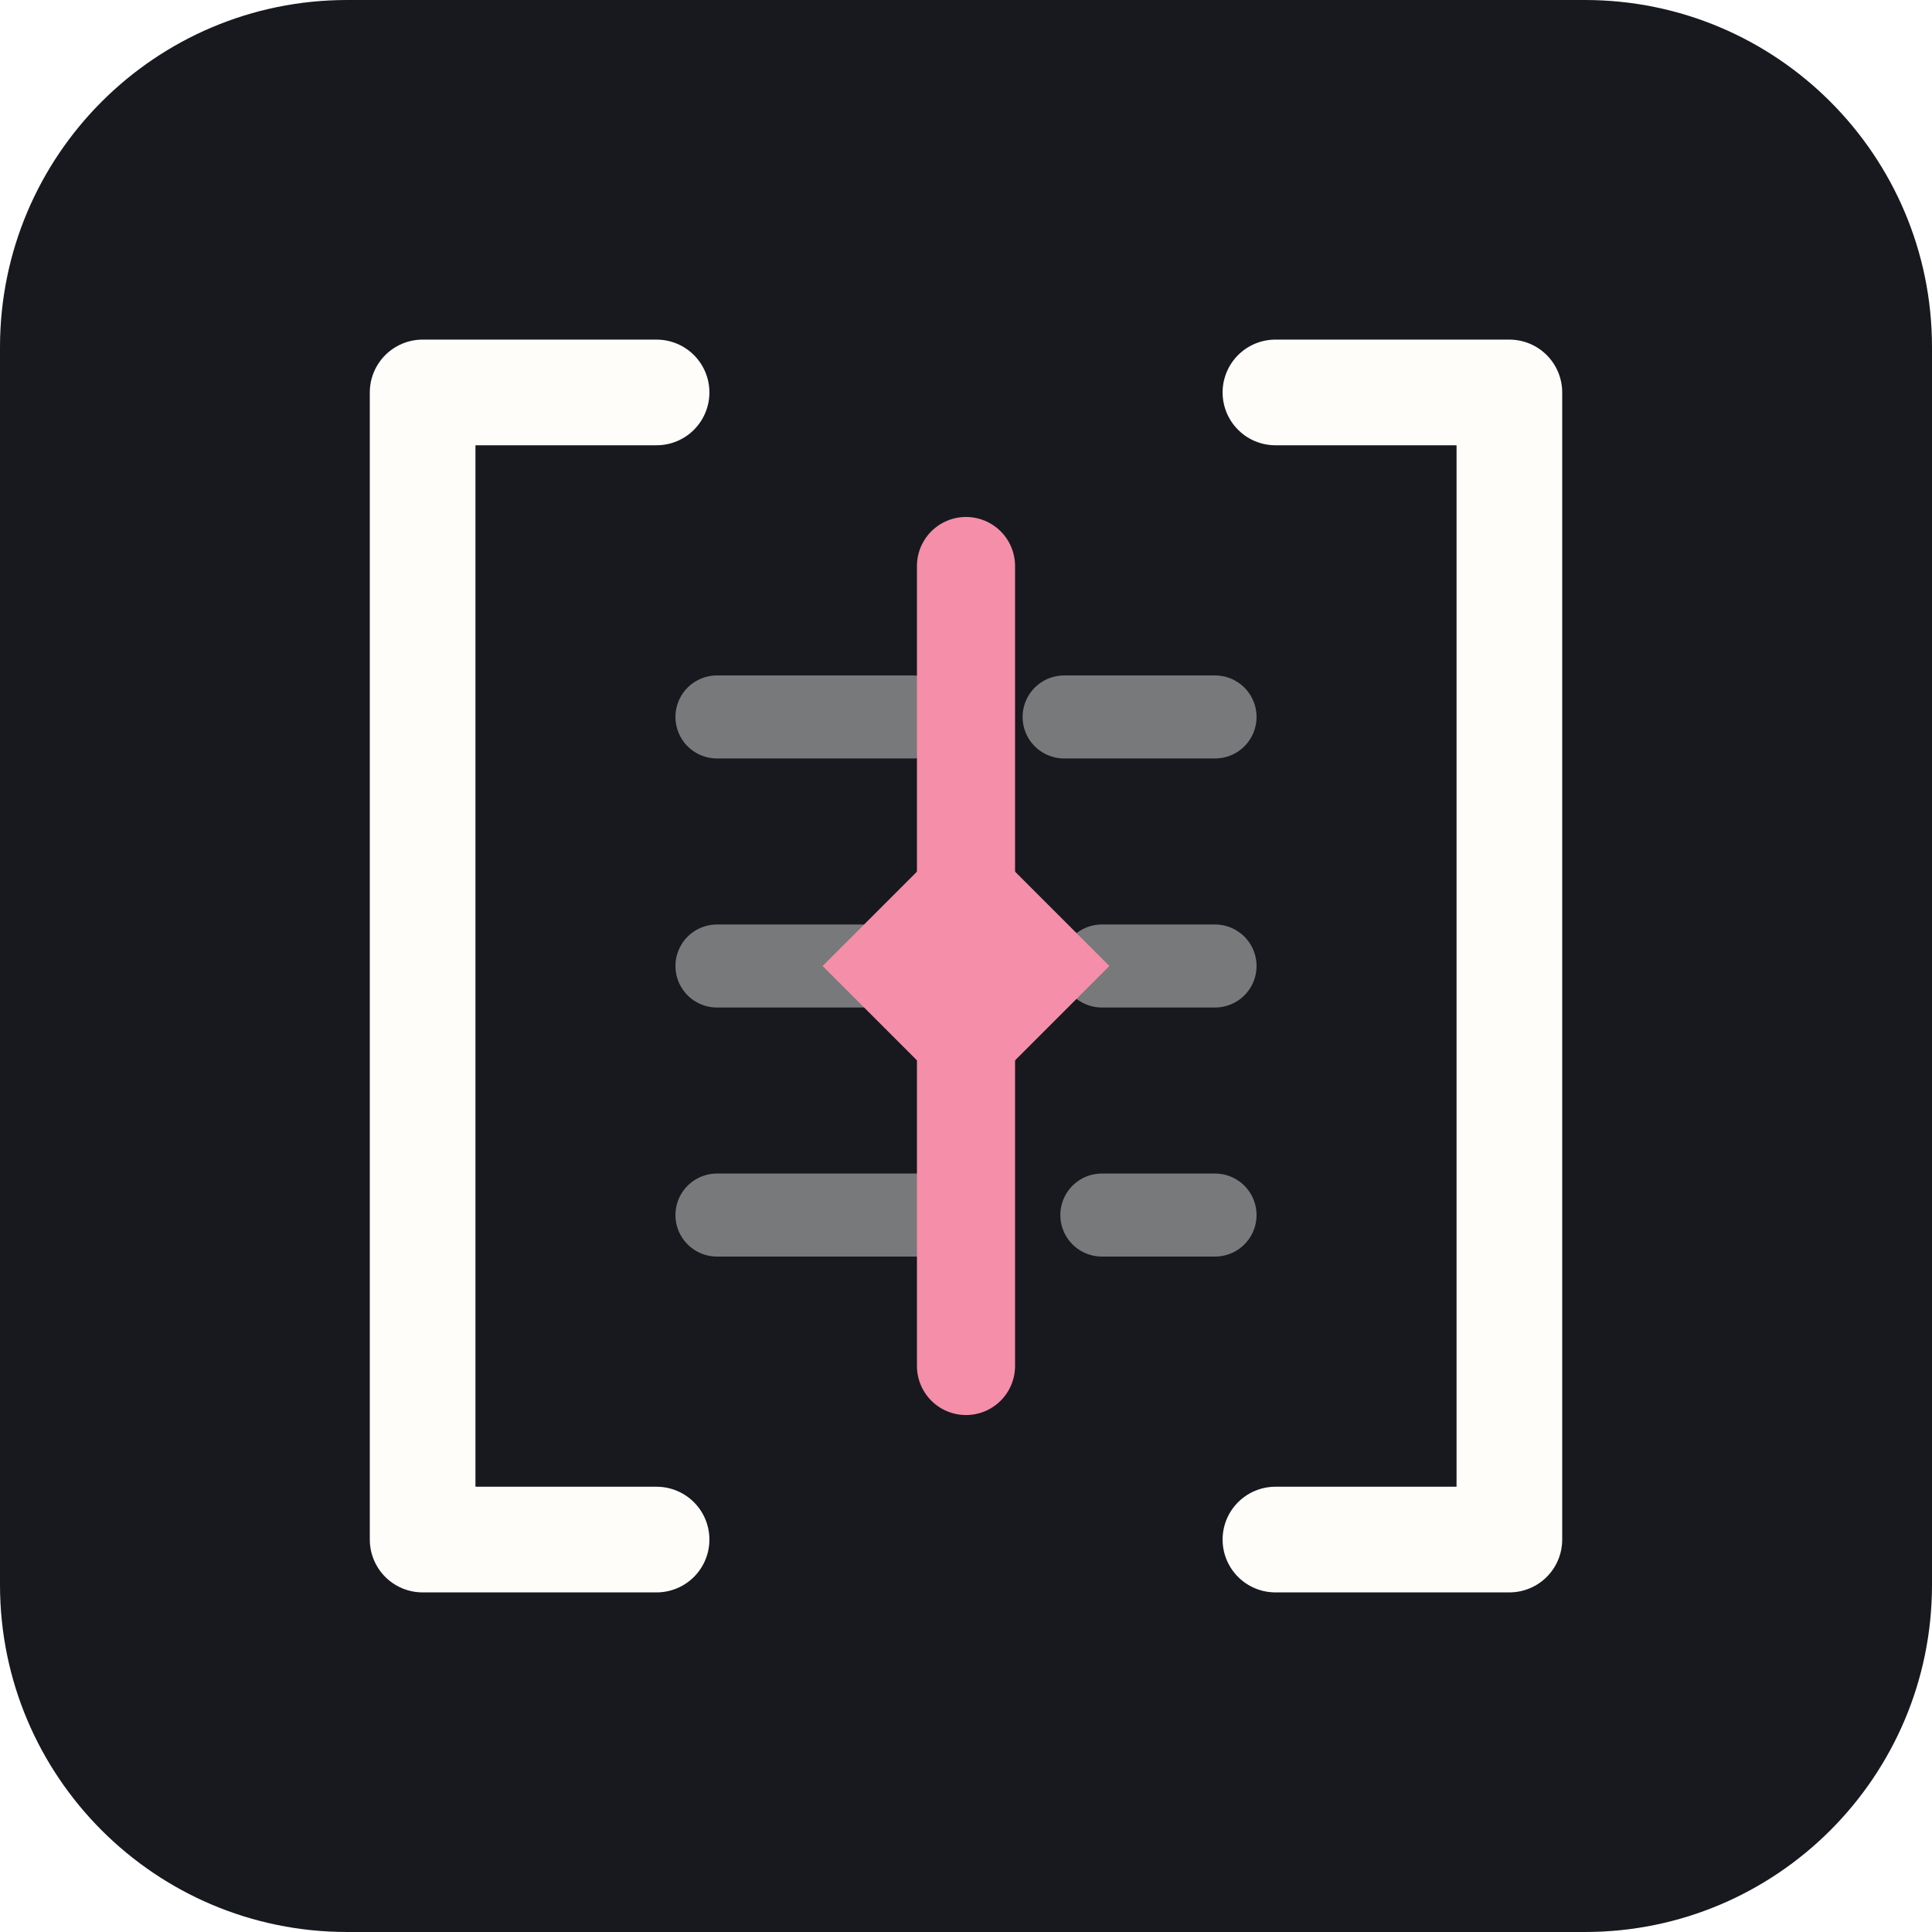
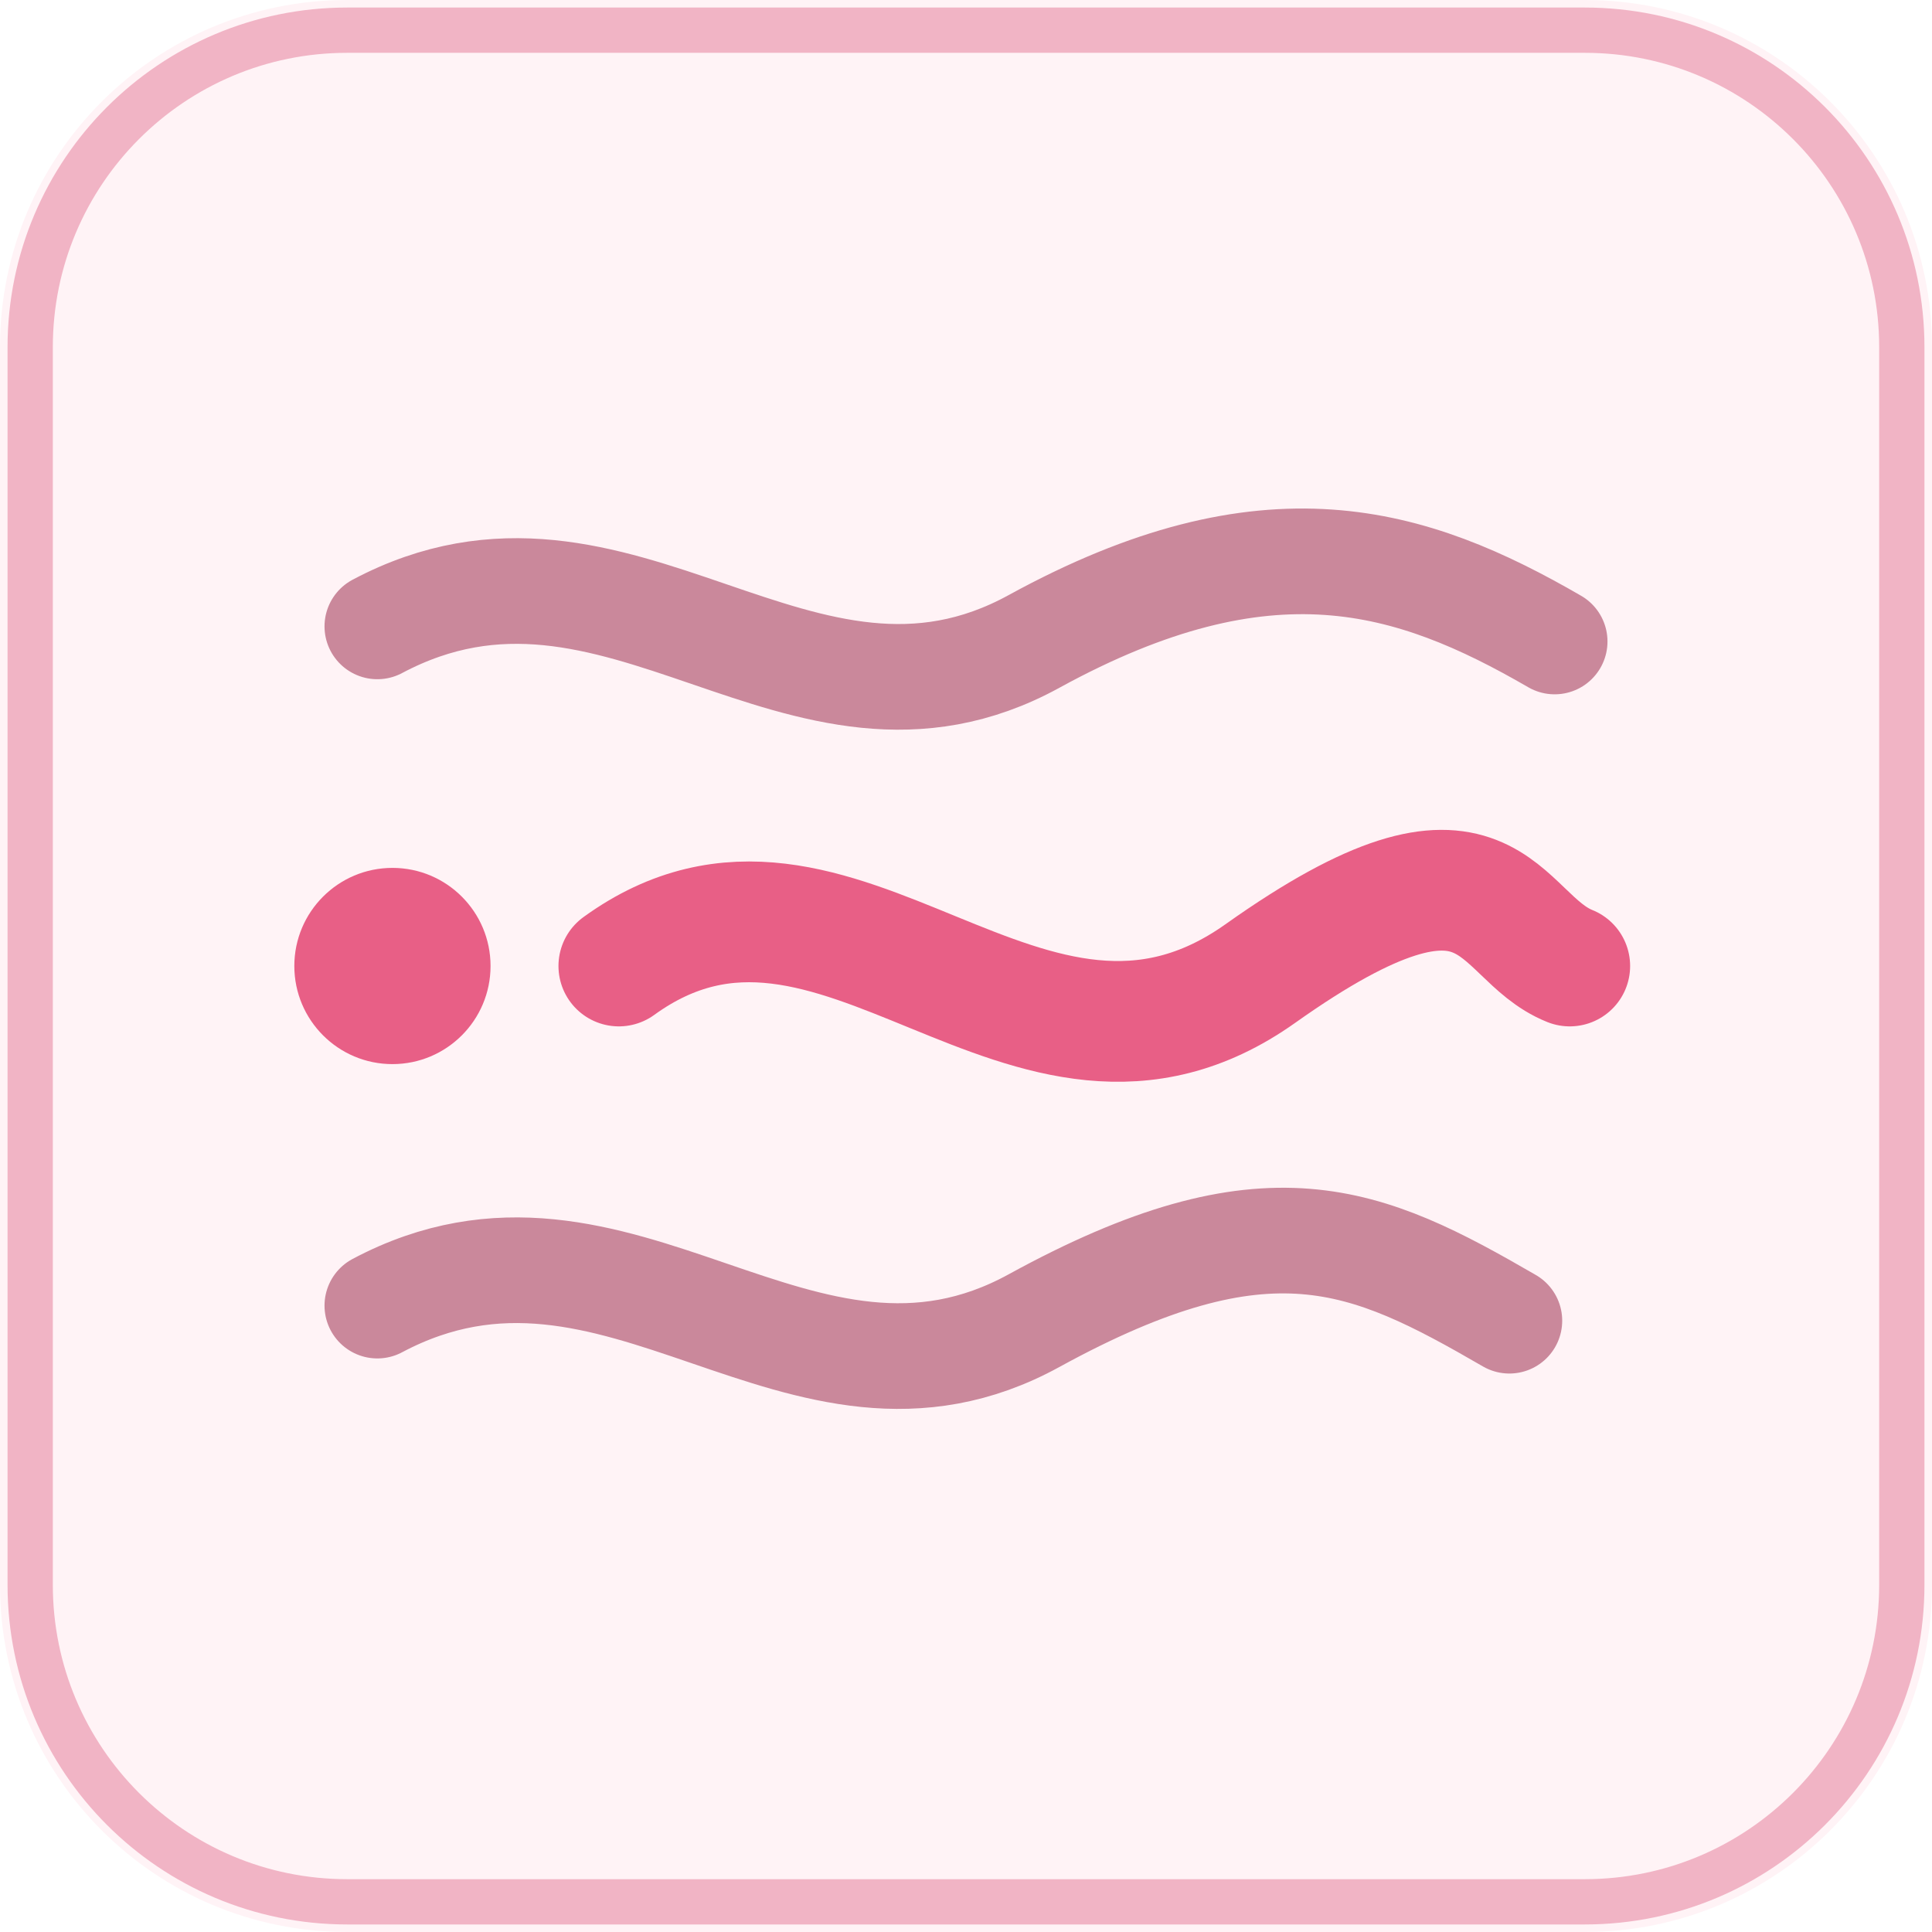
<svg xmlns="http://www.w3.org/2000/svg" viewBox="0 0 512 512">
-   <rect width="512" height="512" rx="92" fill="#17191f" />
-   <path d="M174 104h-62v304h62M338 104h62v304h-62" fill="none" stroke="#fffdf9" stroke-width="28" stroke-linecap="round" stroke-linejoin="round" />
-   <path d="M190 190h52M282 190h40M190 256h42M292 256h30M190 322h62M292 322h30" fill="none" stroke="#fffdf9" stroke-opacity=".42" stroke-width="22" stroke-linecap="round" />
-   <path d="M256 150v212" fill="none" stroke="#f58ea8" stroke-width="26" stroke-linecap="round" />
-   <path d="m256 218 38 38-38 38-38-38z" fill="#f58ea8" />
+   <rect width="512" height="512" rx="92" fill="#fff3f6" />
+   <rect x="8" y="8" width="496" height="496" rx="84" fill="none" stroke="#f1b4c5" stroke-width="12" />
+   <path d="M100 166c64-34 112 38 174 4s100-22 138 0M100 346c64-34 112 38 174 4s88-22 126 0" fill="none" stroke="#b65f79" stroke-opacity=".72" stroke-width="28" stroke-linecap="round" />
+   <path d="M164 256c58-42 108 46 170 2s62-10 82-2" fill="none" stroke="#e85f86" stroke-width="32" stroke-linecap="round" />
+   <circle cx="104" cy="256" r="26" fill="#e85f86" />
</svg>
